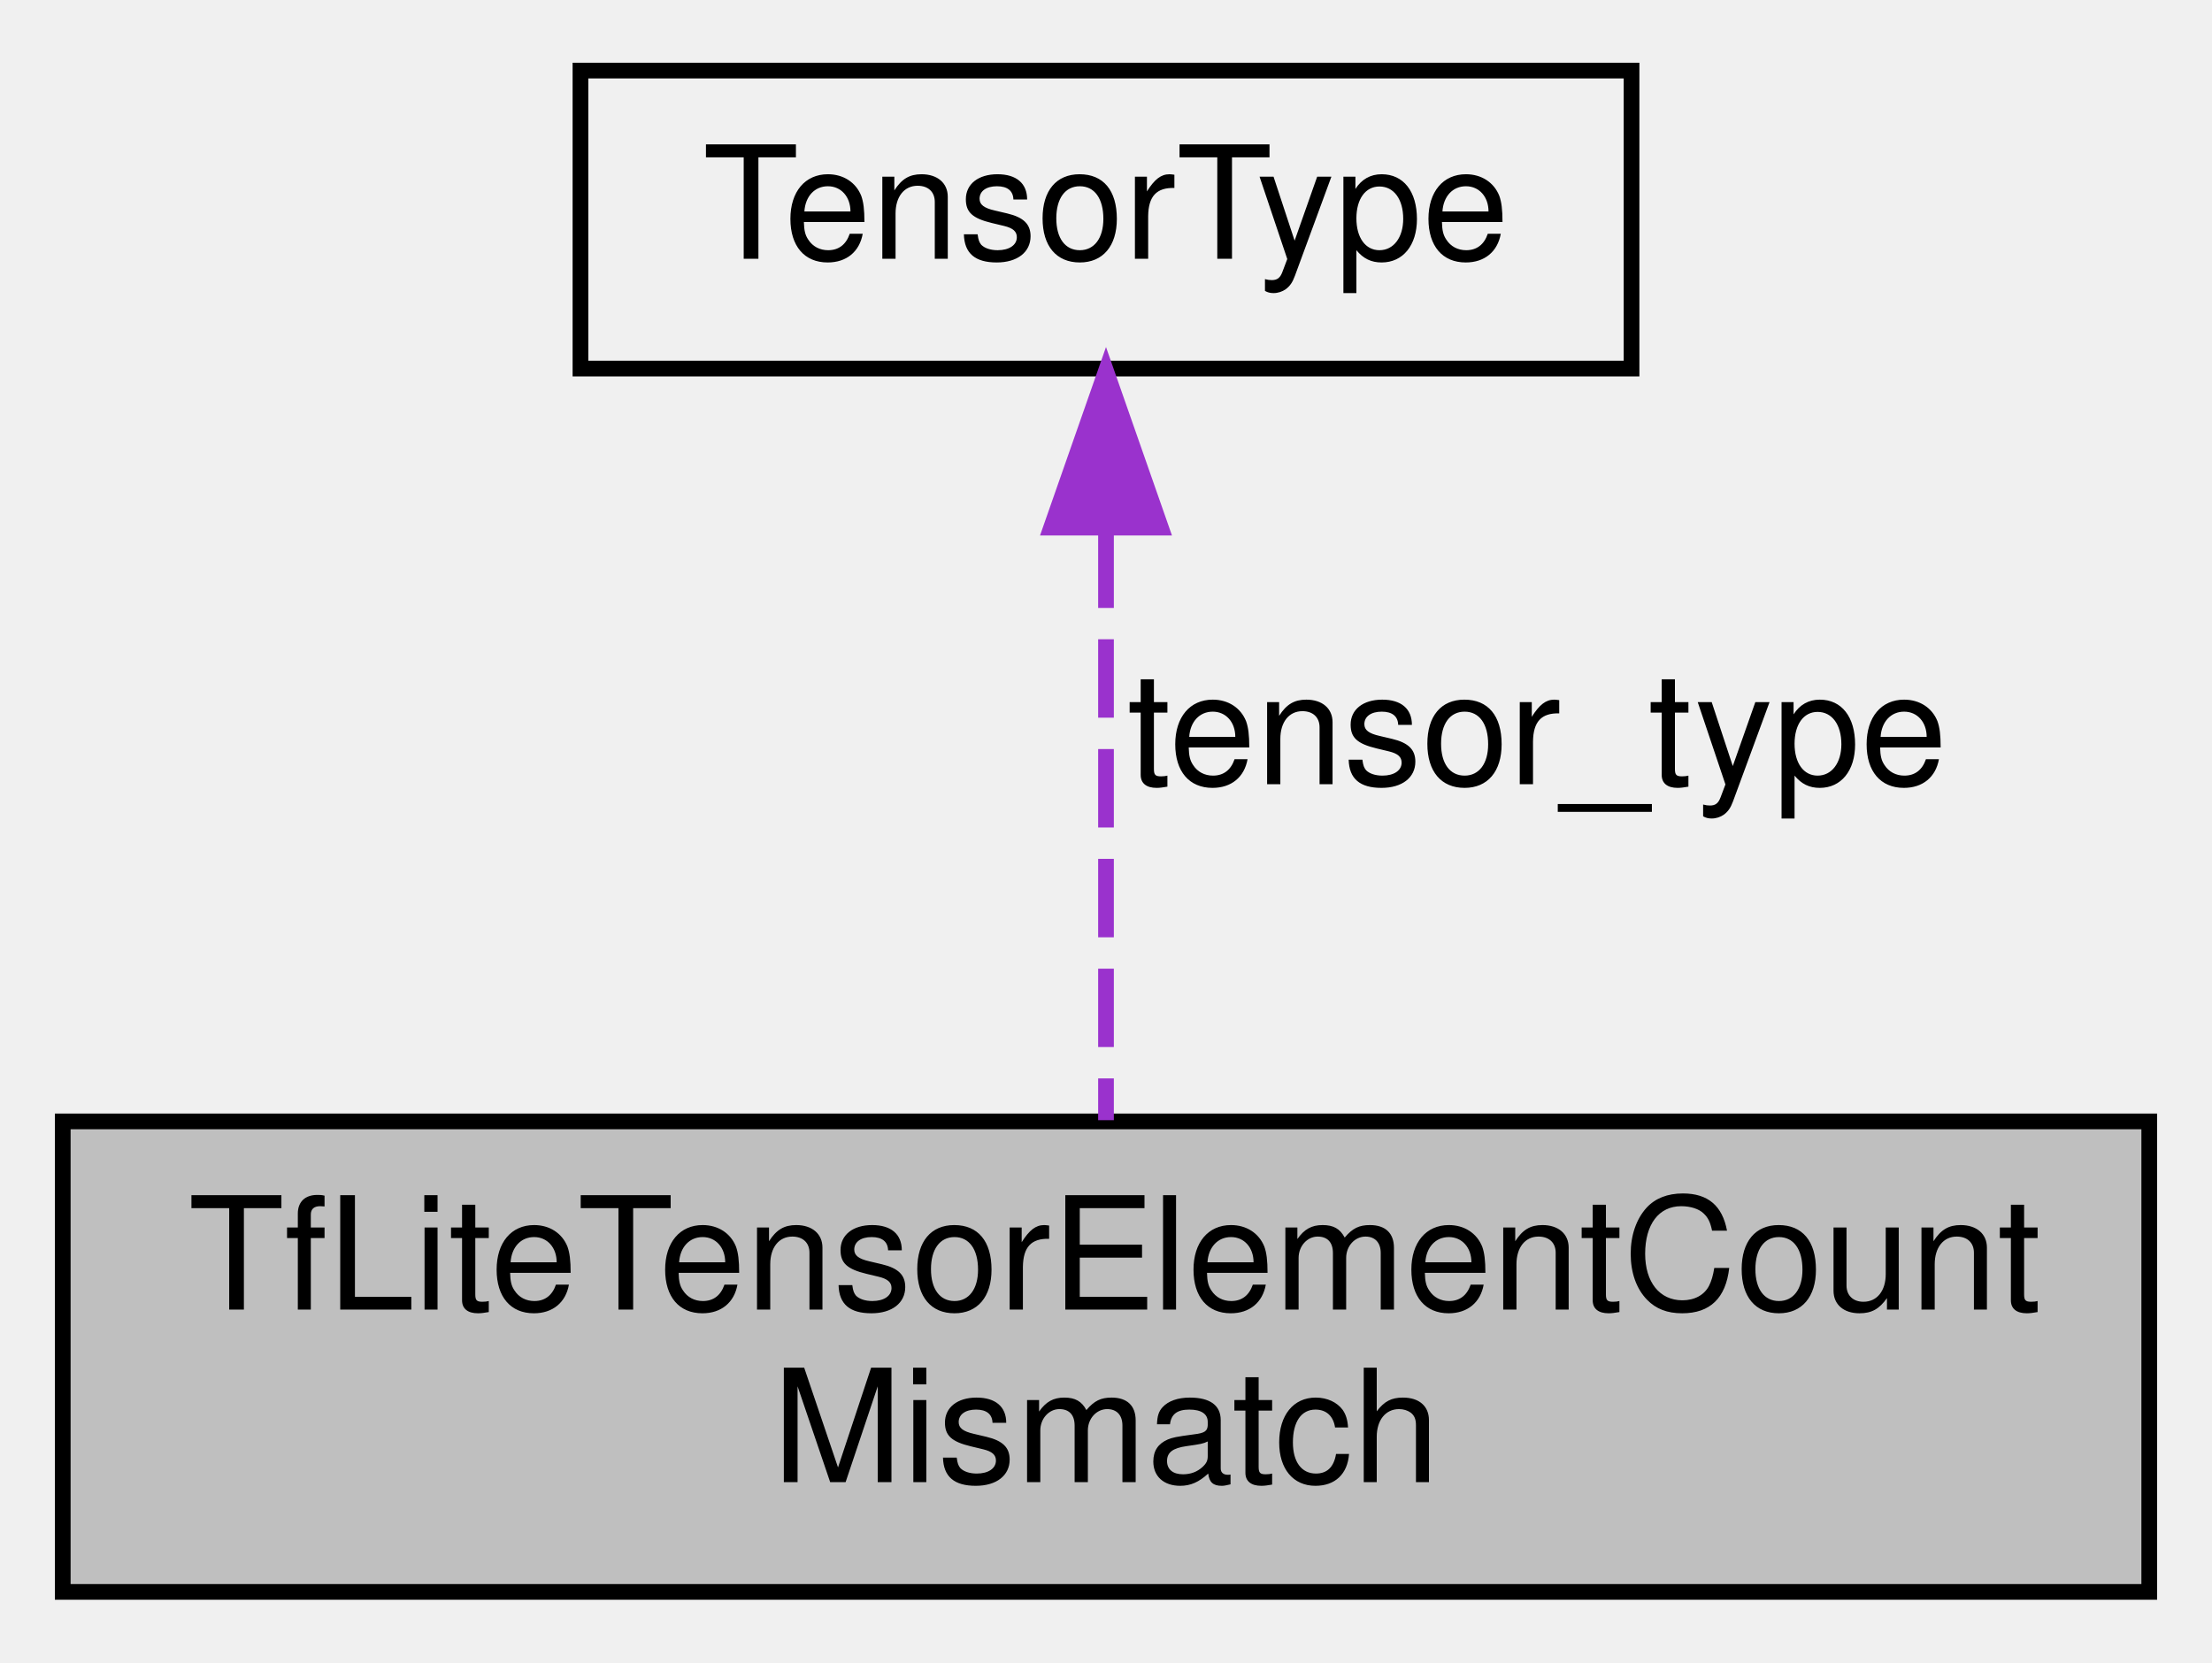
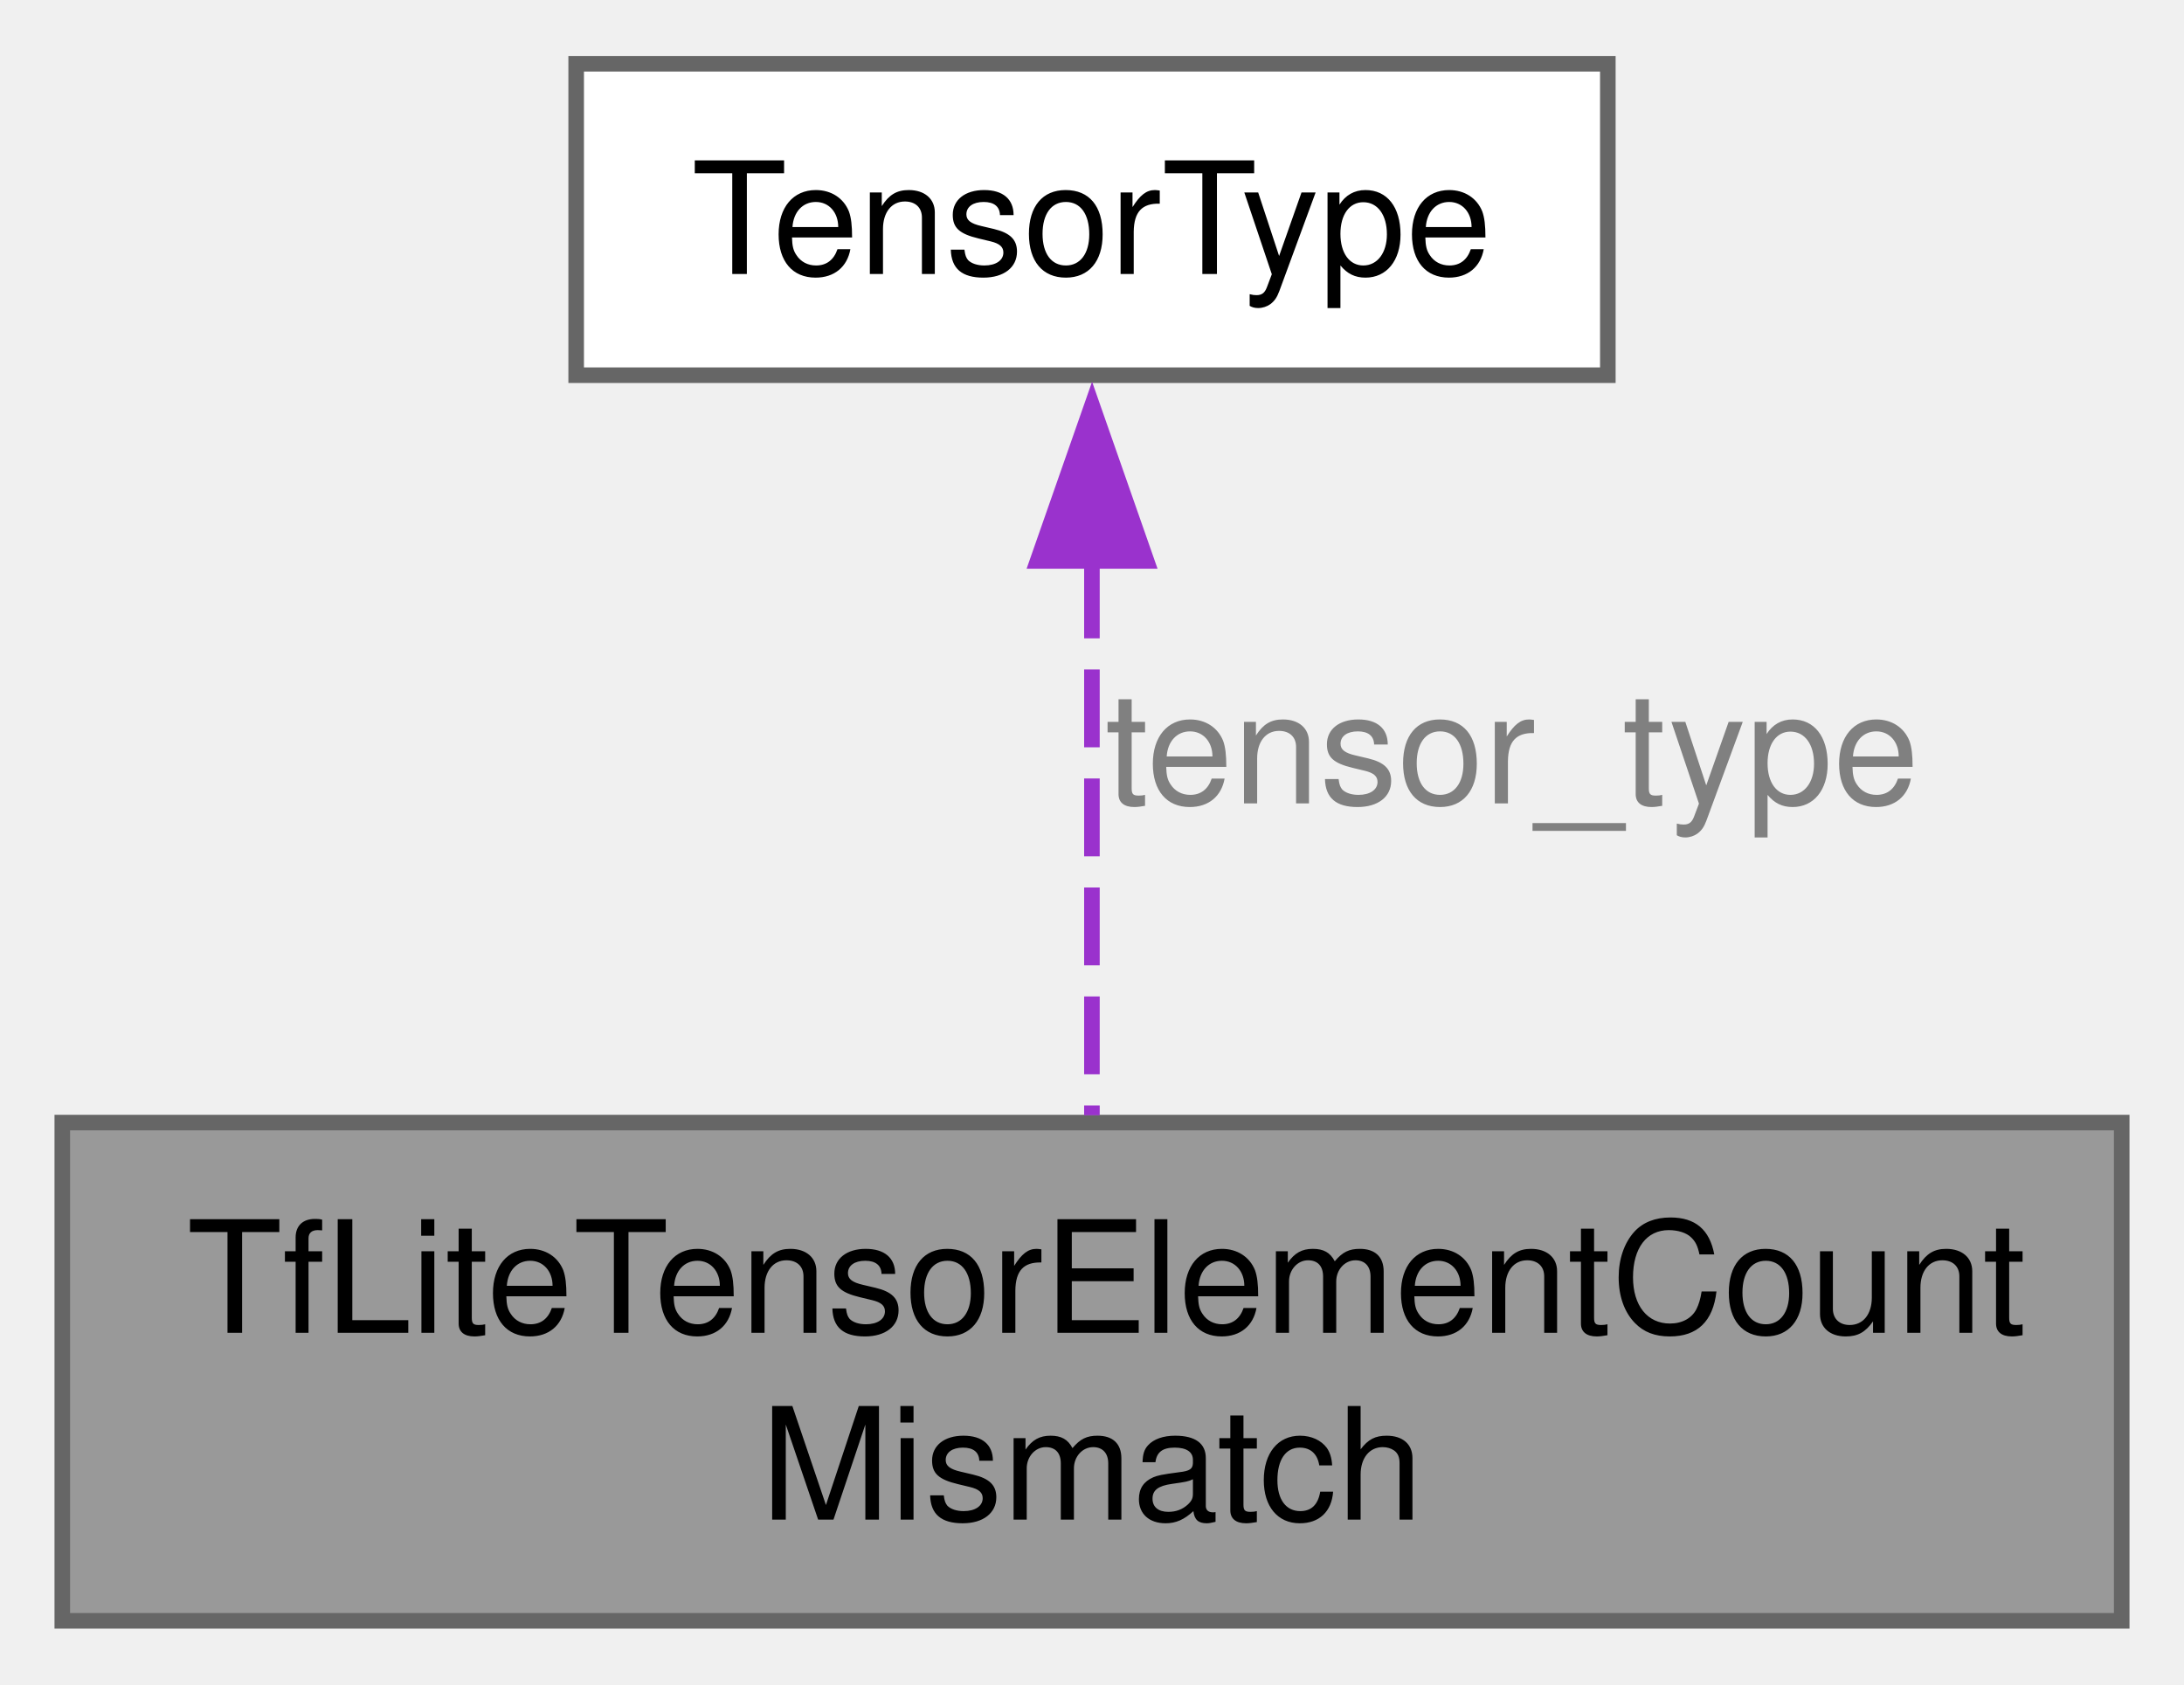
- <svg xmlns="http://www.w3.org/2000/svg" xmlns:xlink="http://www.w3.org/1999/xlink" width="141pt" height="106pt" viewBox="0.00 0.00 141.00 106.00">
-   <g id="graph0" class="graph" transform="scale(1 1) rotate(0) translate(4 102)">
-     <g id="node1" class="node">
-       <g id="a_node1">
+ <svg xmlns="http://www.w3.org/2000/svg" xmlns:xlink="http://www.w3.org/1999/xlink" width="140pt" height="108pt" viewBox="0.00 0.00 140.25 108.00">
+   <g id="graph0" class="graph" transform="scale(1 1) rotate(0) translate(4 104)">
+     <g id="Node000001" class="node">
+       <g id="a_Node000001">
        <a xlink:title=" ">
-           <polygon fill="#bfbfbf" stroke="black" points="0,-0.5 0,-30.5 133,-30.5 133,-0.5 0,-0.5" />
+           <polygon fill="#999999" stroke="#666666" points="132.25,-32 0,-32 0,0 132.25,0 132.25,-32" />
          <text text-anchor="start" x="8" y="-18.5" font-family="Helvetica,sans-Serif" font-size="10.00">TfLiteTensorElementCount</text>
-           <text text-anchor="middle" x="66.5" y="-7.5" font-family="Helvetica,sans-Serif" font-size="10.00">Mismatch</text>
+           <text text-anchor="middle" x="66.12" y="-6.5" font-family="Helvetica,sans-Serif" font-size="10.00">Mismatch</text>
        </a>
      </g>
    </g>
-     <g id="node2" class="node">
-       <g id="a_node2">
+     <g id="Node000002" class="node">
+       <g id="a_Node000002">
        <a xlink:href="classTensorType.html" target="_top" xlink:title="either a input or a output tensor">
-           <polygon fill="none" stroke="black" points="33,-78.5 33,-97.5 100,-97.5 100,-78.5 33,-78.5" />
-           <text text-anchor="middle" x="66.5" y="-85.5" font-family="Helvetica,sans-Serif" font-size="10.00">TensorType</text>
+           <polygon fill="white" stroke="#666666" points="99.25,-100 33,-100 33,-80 99.25,-80 99.25,-100" />
+           <text text-anchor="middle" x="66.12" y="-86.5" font-family="Helvetica,sans-Serif" font-size="10.00">TensorType</text>
        </a>
      </g>
    </g>
-     <g id="edge1" class="edge">
-       <path fill="none" stroke="#9a32cd" stroke-dasharray="5,2" d="M66.5,-68.24C66.5,-56.41 66.5,-41.38 66.5,-30.58" />
-       <polygon fill="#9a32cd" stroke="#9a32cd" points="63,-68.36 66.5,-78.36 70,-68.36 63,-68.36" />
-       <text text-anchor="middle" x="94" y="-52" font-family="Helvetica,sans-Serif" font-size="10.00"> tensor_type</text>
+     <g id="edge1_Node000001_Node000002" class="edge">
+       <g id="a_edge1_Node000001_Node000002">
+         <a xlink:title=" ">
+           <path fill="none" stroke="#9a32cd" stroke-dasharray="5,2" d="M66.12,-68.1C66.12,-56.71 66.12,-42.87 66.12,-32.47" />
+           <polygon fill="#9a32cd" stroke="#9a32cd" points="62.63,-68.07 66.13,-78.07 69.63,-68.07 62.63,-68.07" />
+         </a>
+       </g>
+       <text text-anchor="middle" x="93.12" y="-52.5" font-family="Helvetica,sans-Serif" font-size="10.00" fill="grey"> tensor_type</text>
    </g>
  </g>
</svg>
